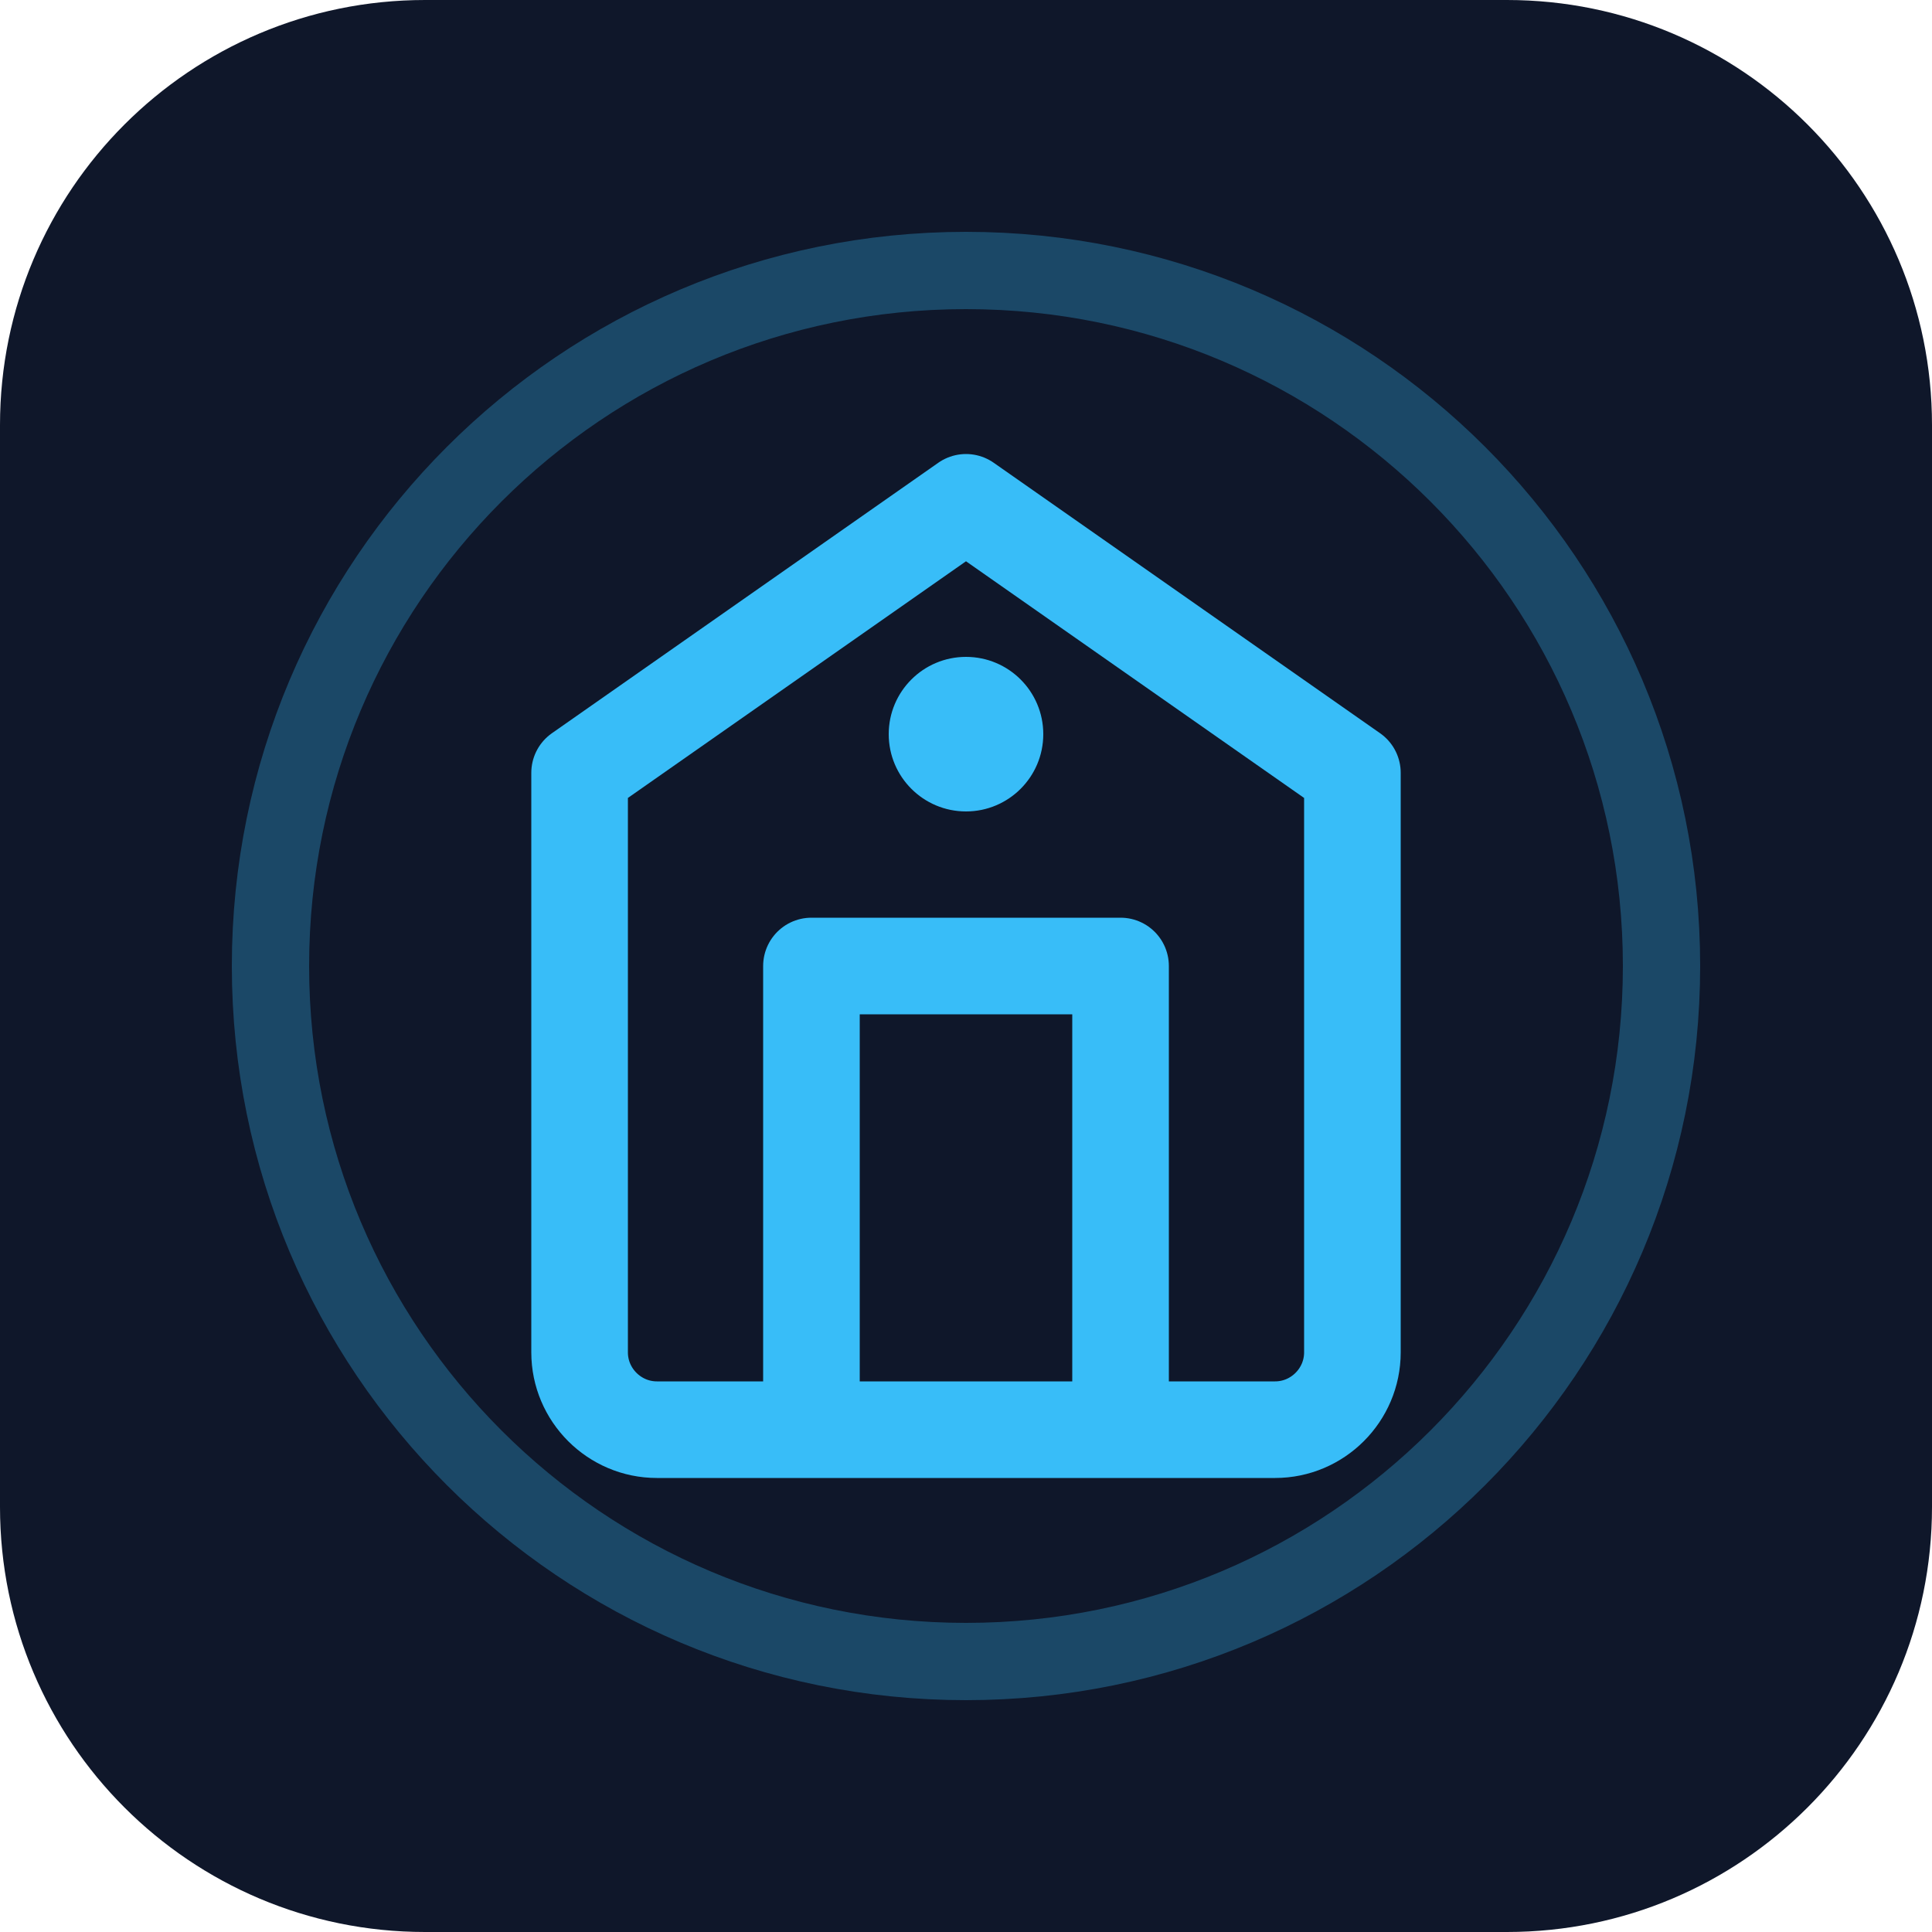
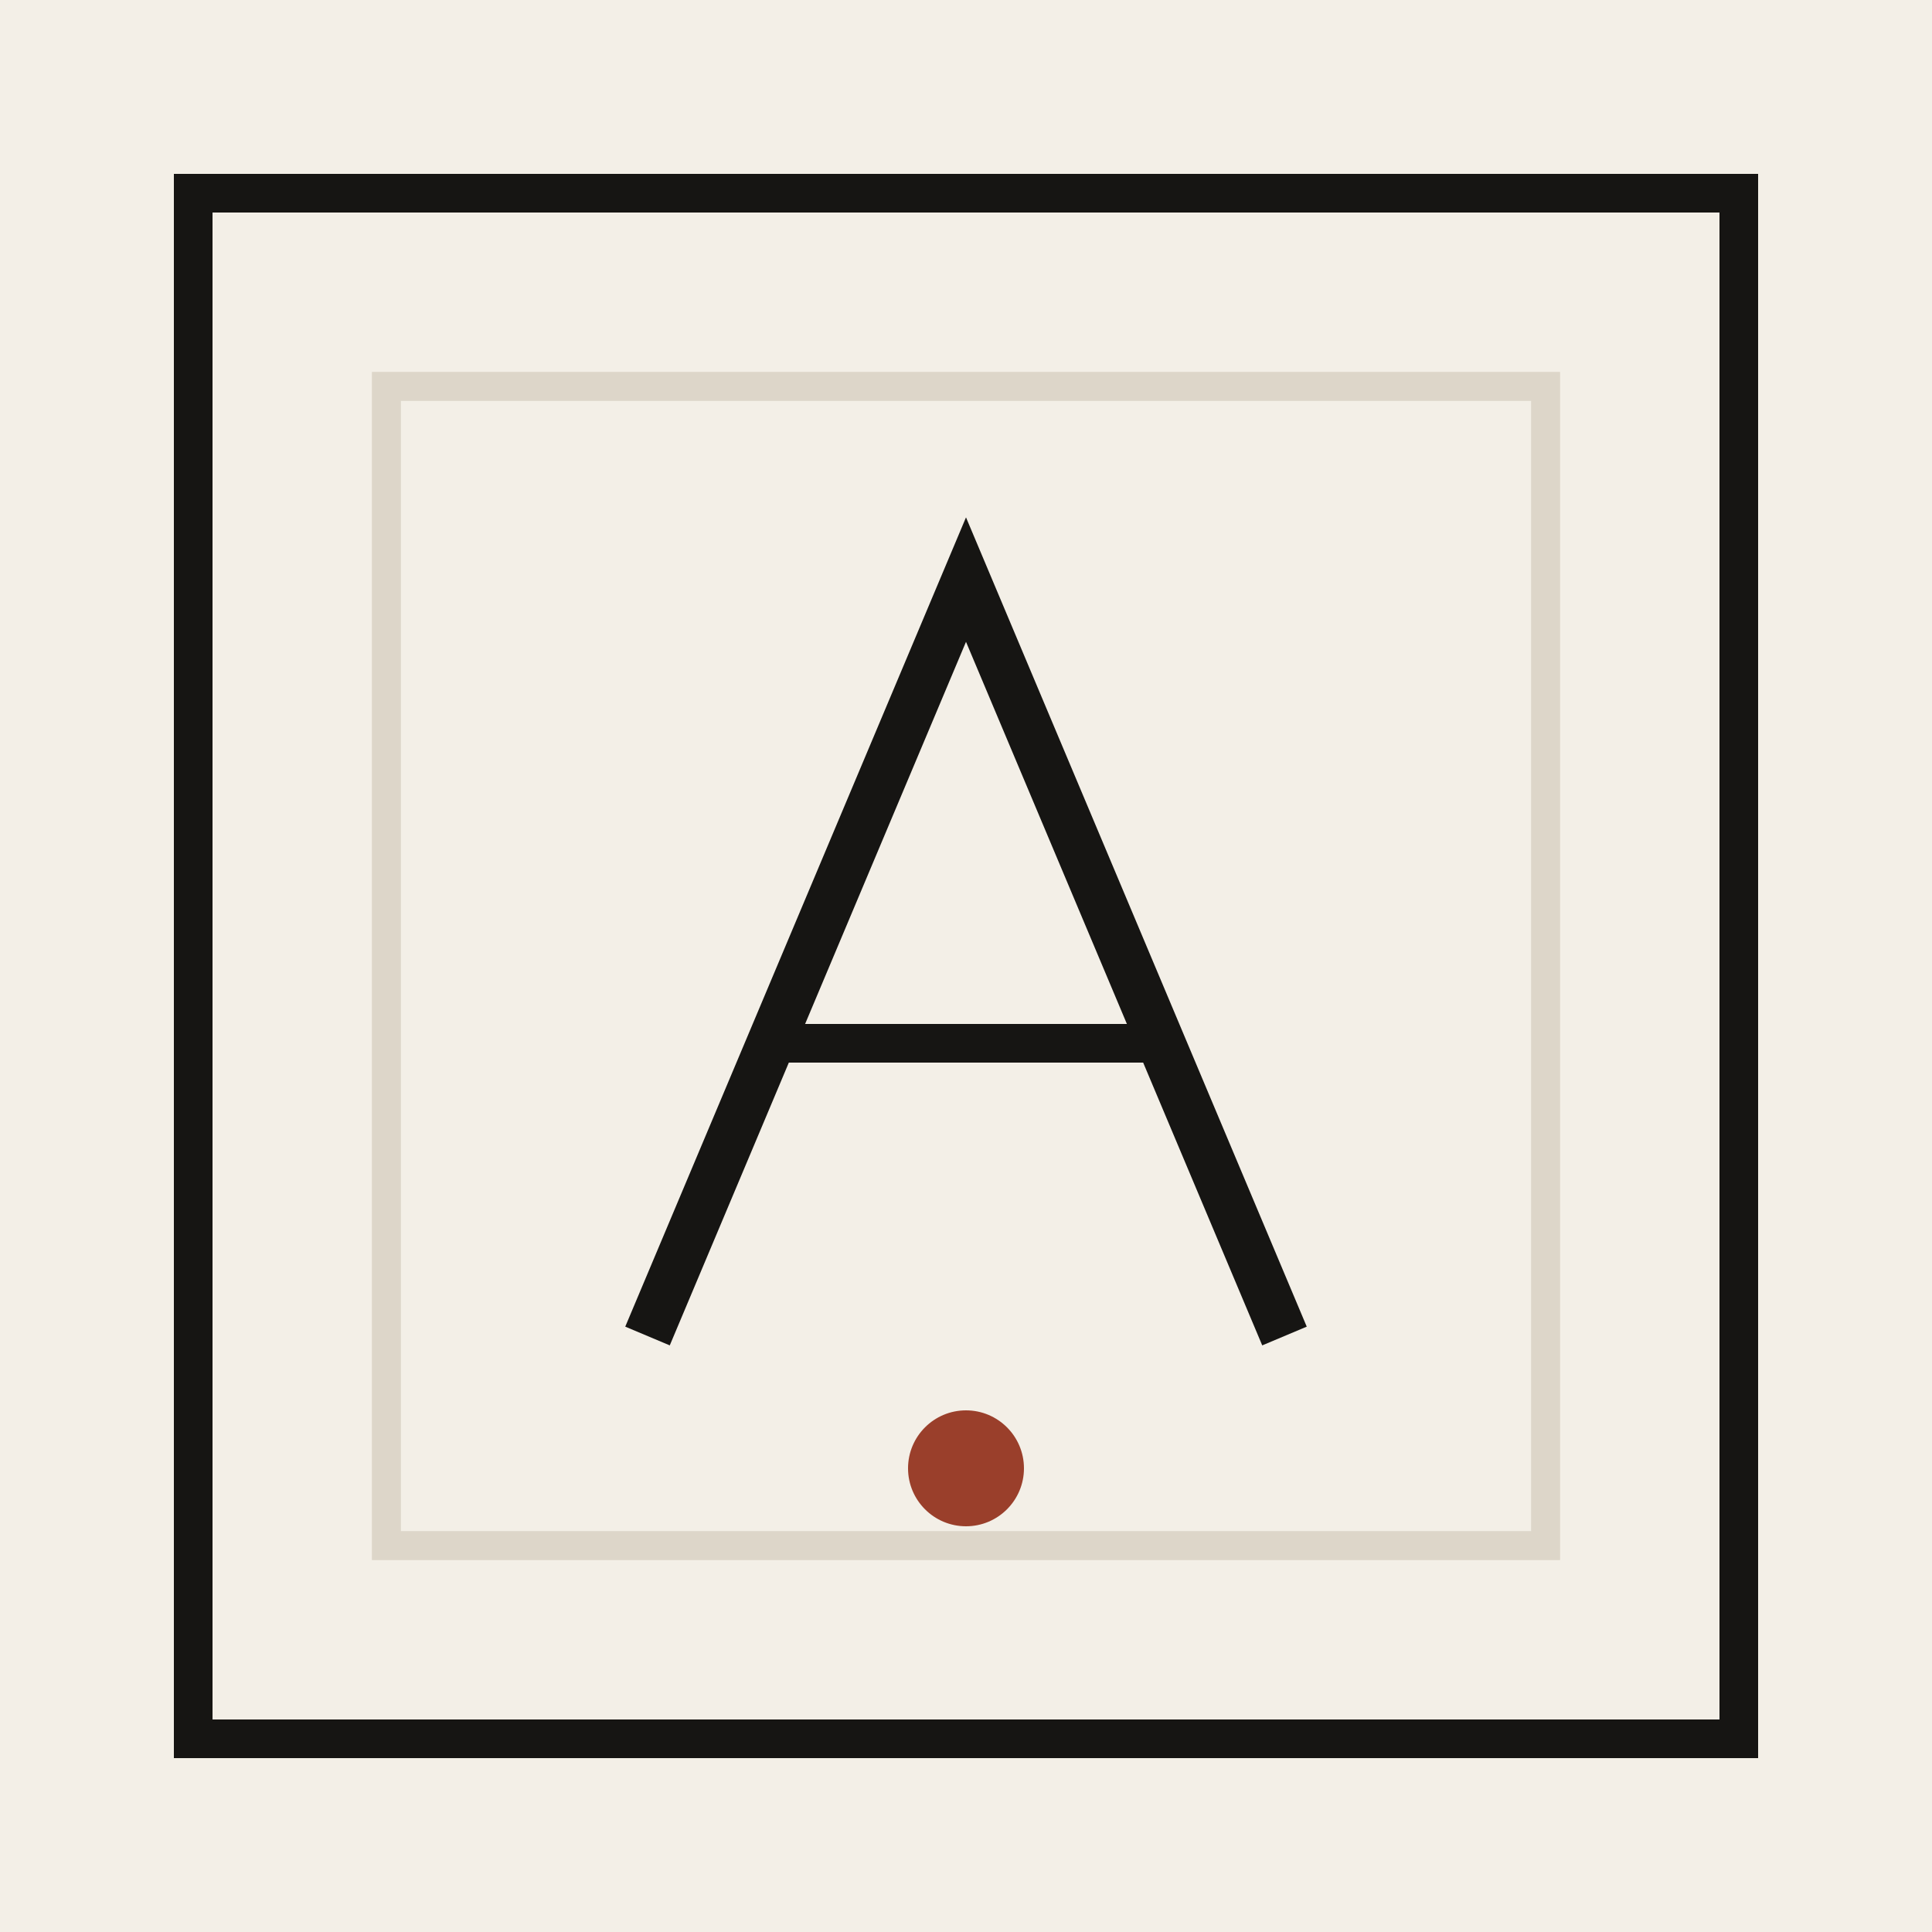
<svg xmlns="http://www.w3.org/2000/svg" viewBox="0 0 100 100" fill="none">
-   <rect width="100" height="100" rx="22" fill="#0f172a" />
-   <circle cx="50" cy="50" r="36" stroke="#38bdf8" stroke-width="4" stroke-opacity="0.3" />
-   <path d="M30 40L50 26L70 40V70C70 72.2 68.2 74 66 74H34C31.8 74 30 72.2 30 70V40Z" stroke="#38bdf8" stroke-width="5" stroke-linejoin="round" />
-   <path d="M42 74V50H58V74" stroke="#38bdf8" stroke-width="5" stroke-linejoin="round" />
-   <circle cx="50" cy="38" r="4" fill="#38bdf8" />
+   <rect width="100" height="100" fill="#F3EFE7" />
+   <rect x="10" y="10" width="80" height="80" stroke="#161513" stroke-width="2" />
+   <rect x="20" y="20" width="60" height="60" stroke="#DDD6C9" stroke-width="1.5" />
+   <path d="M34 68L50 30L66 68" stroke="#161513" stroke-width="2.5" stroke-linecap="square" />
+   <path d="M40.5 54H59.5" stroke="#161513" stroke-width="2" />
+   <circle cx="50" cy="76" r="3" fill="#9A3F2B" />
</svg>
